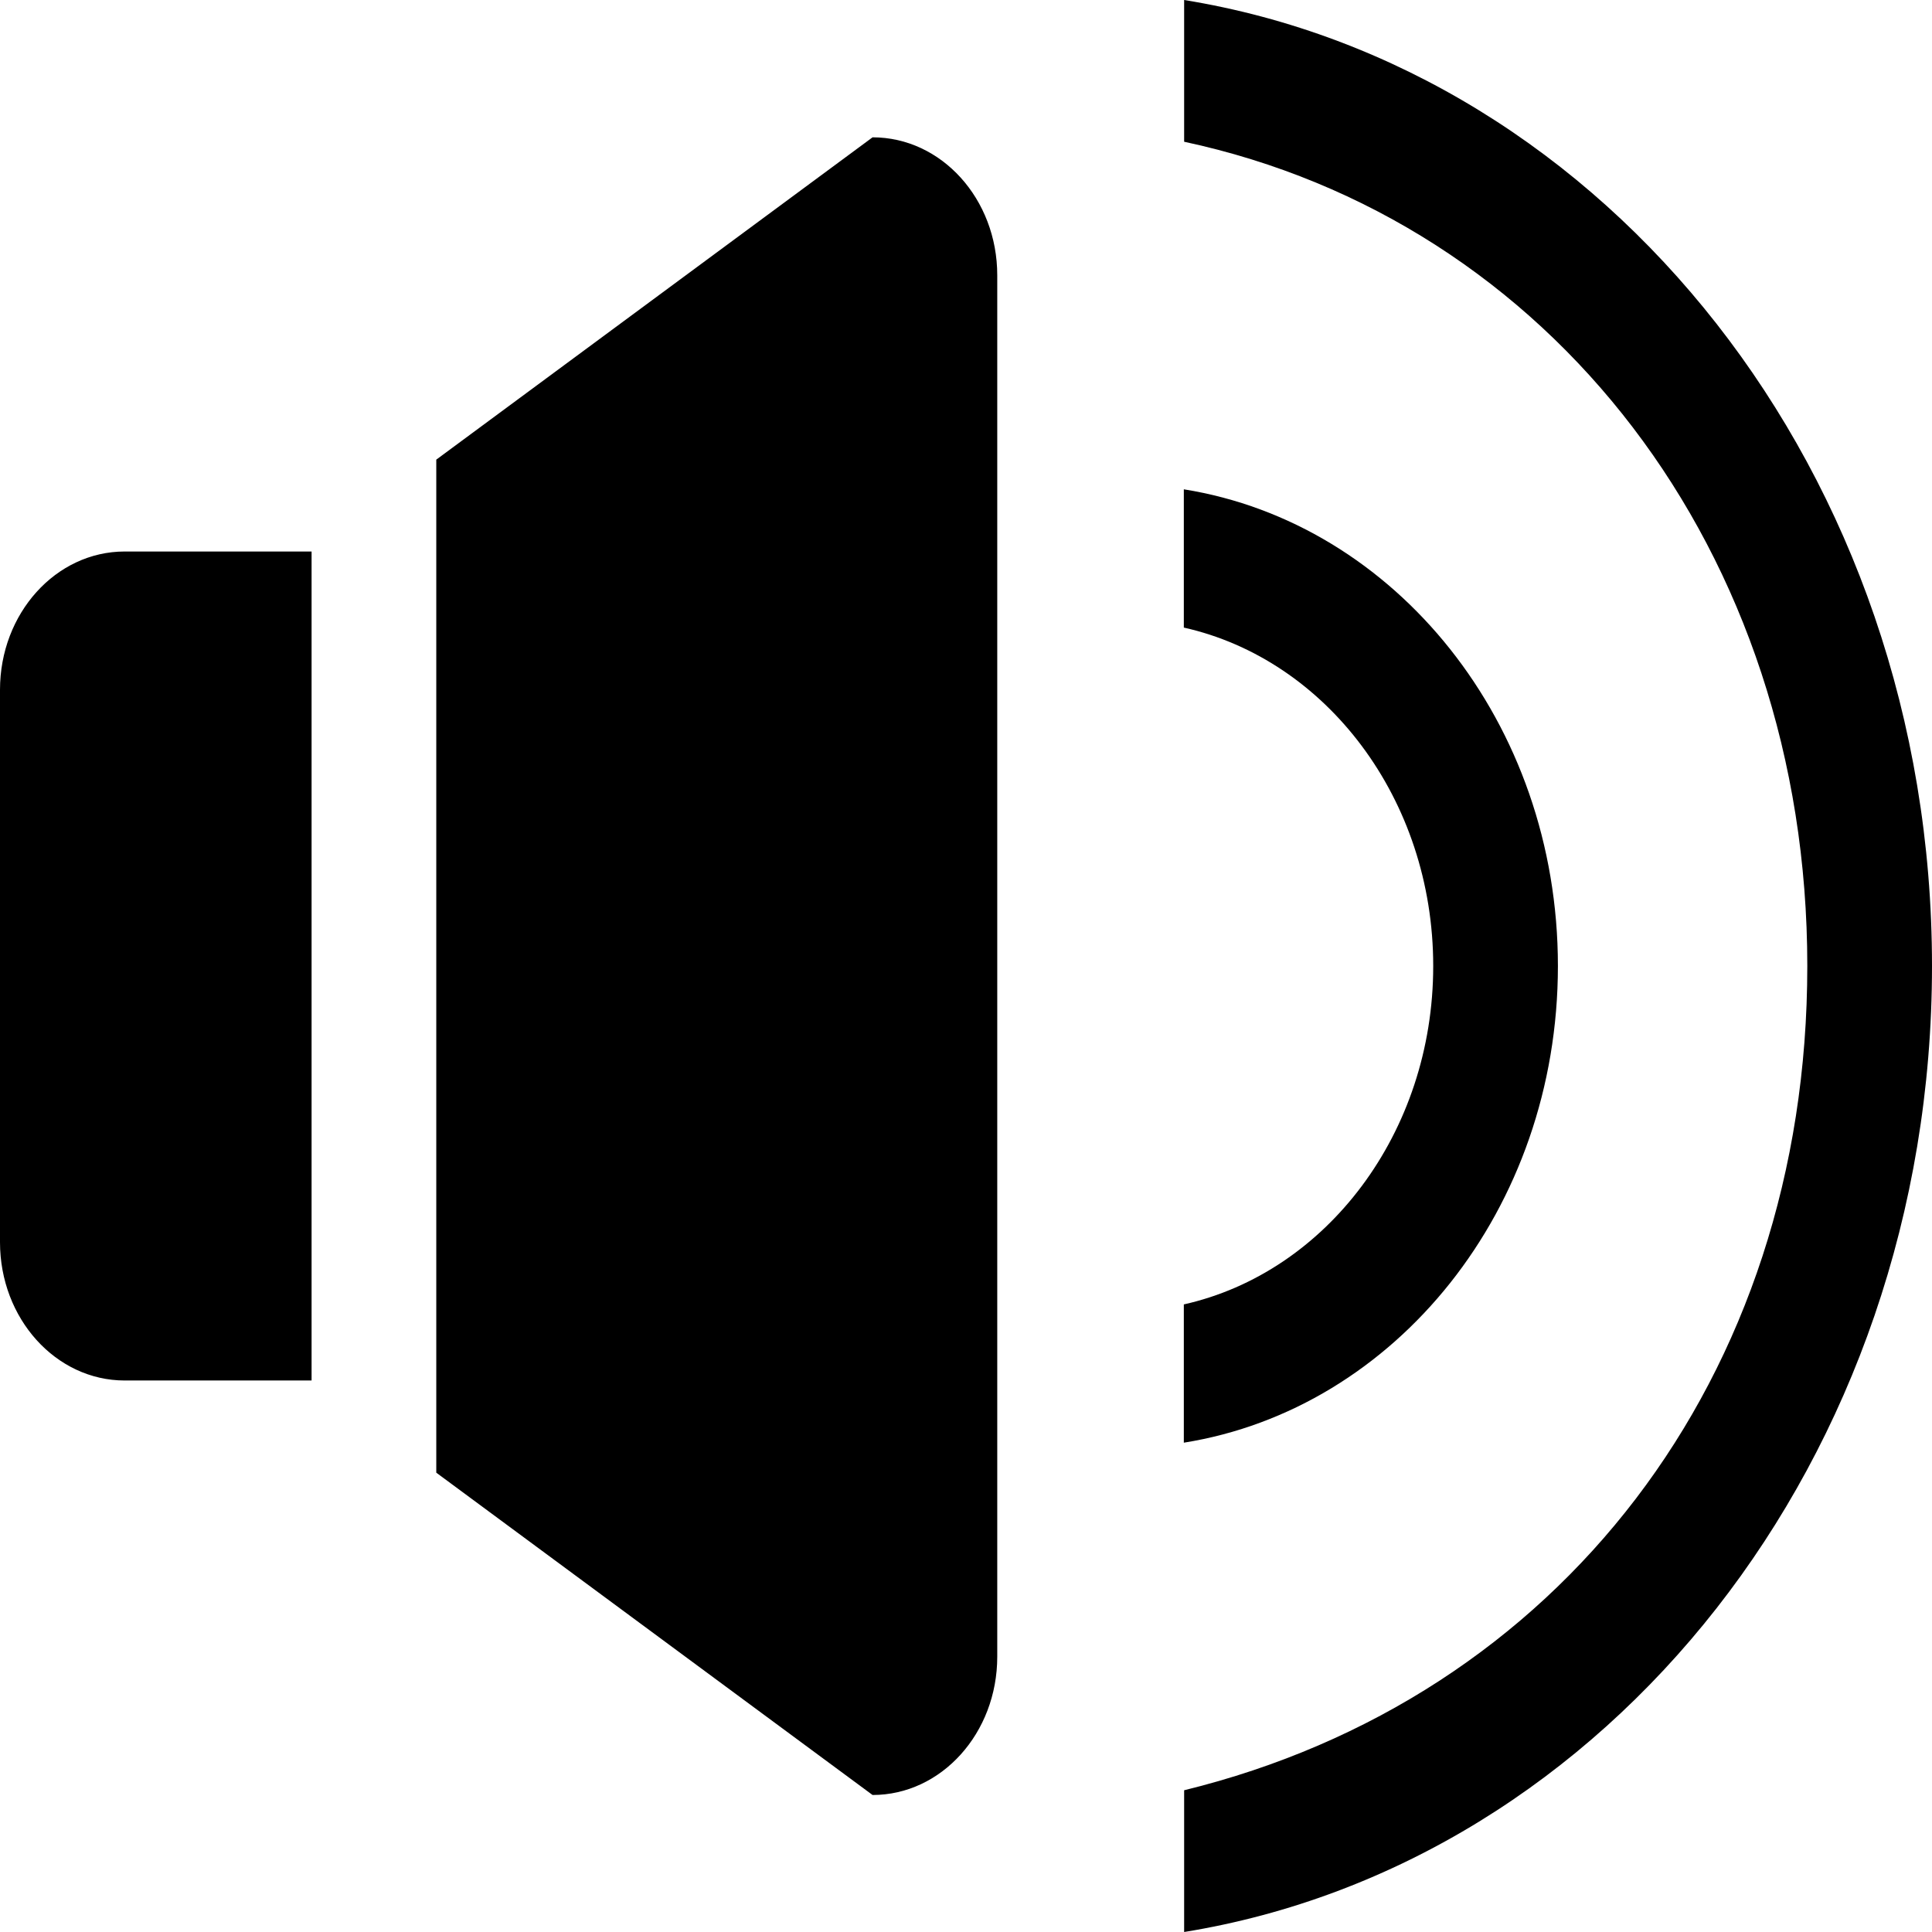
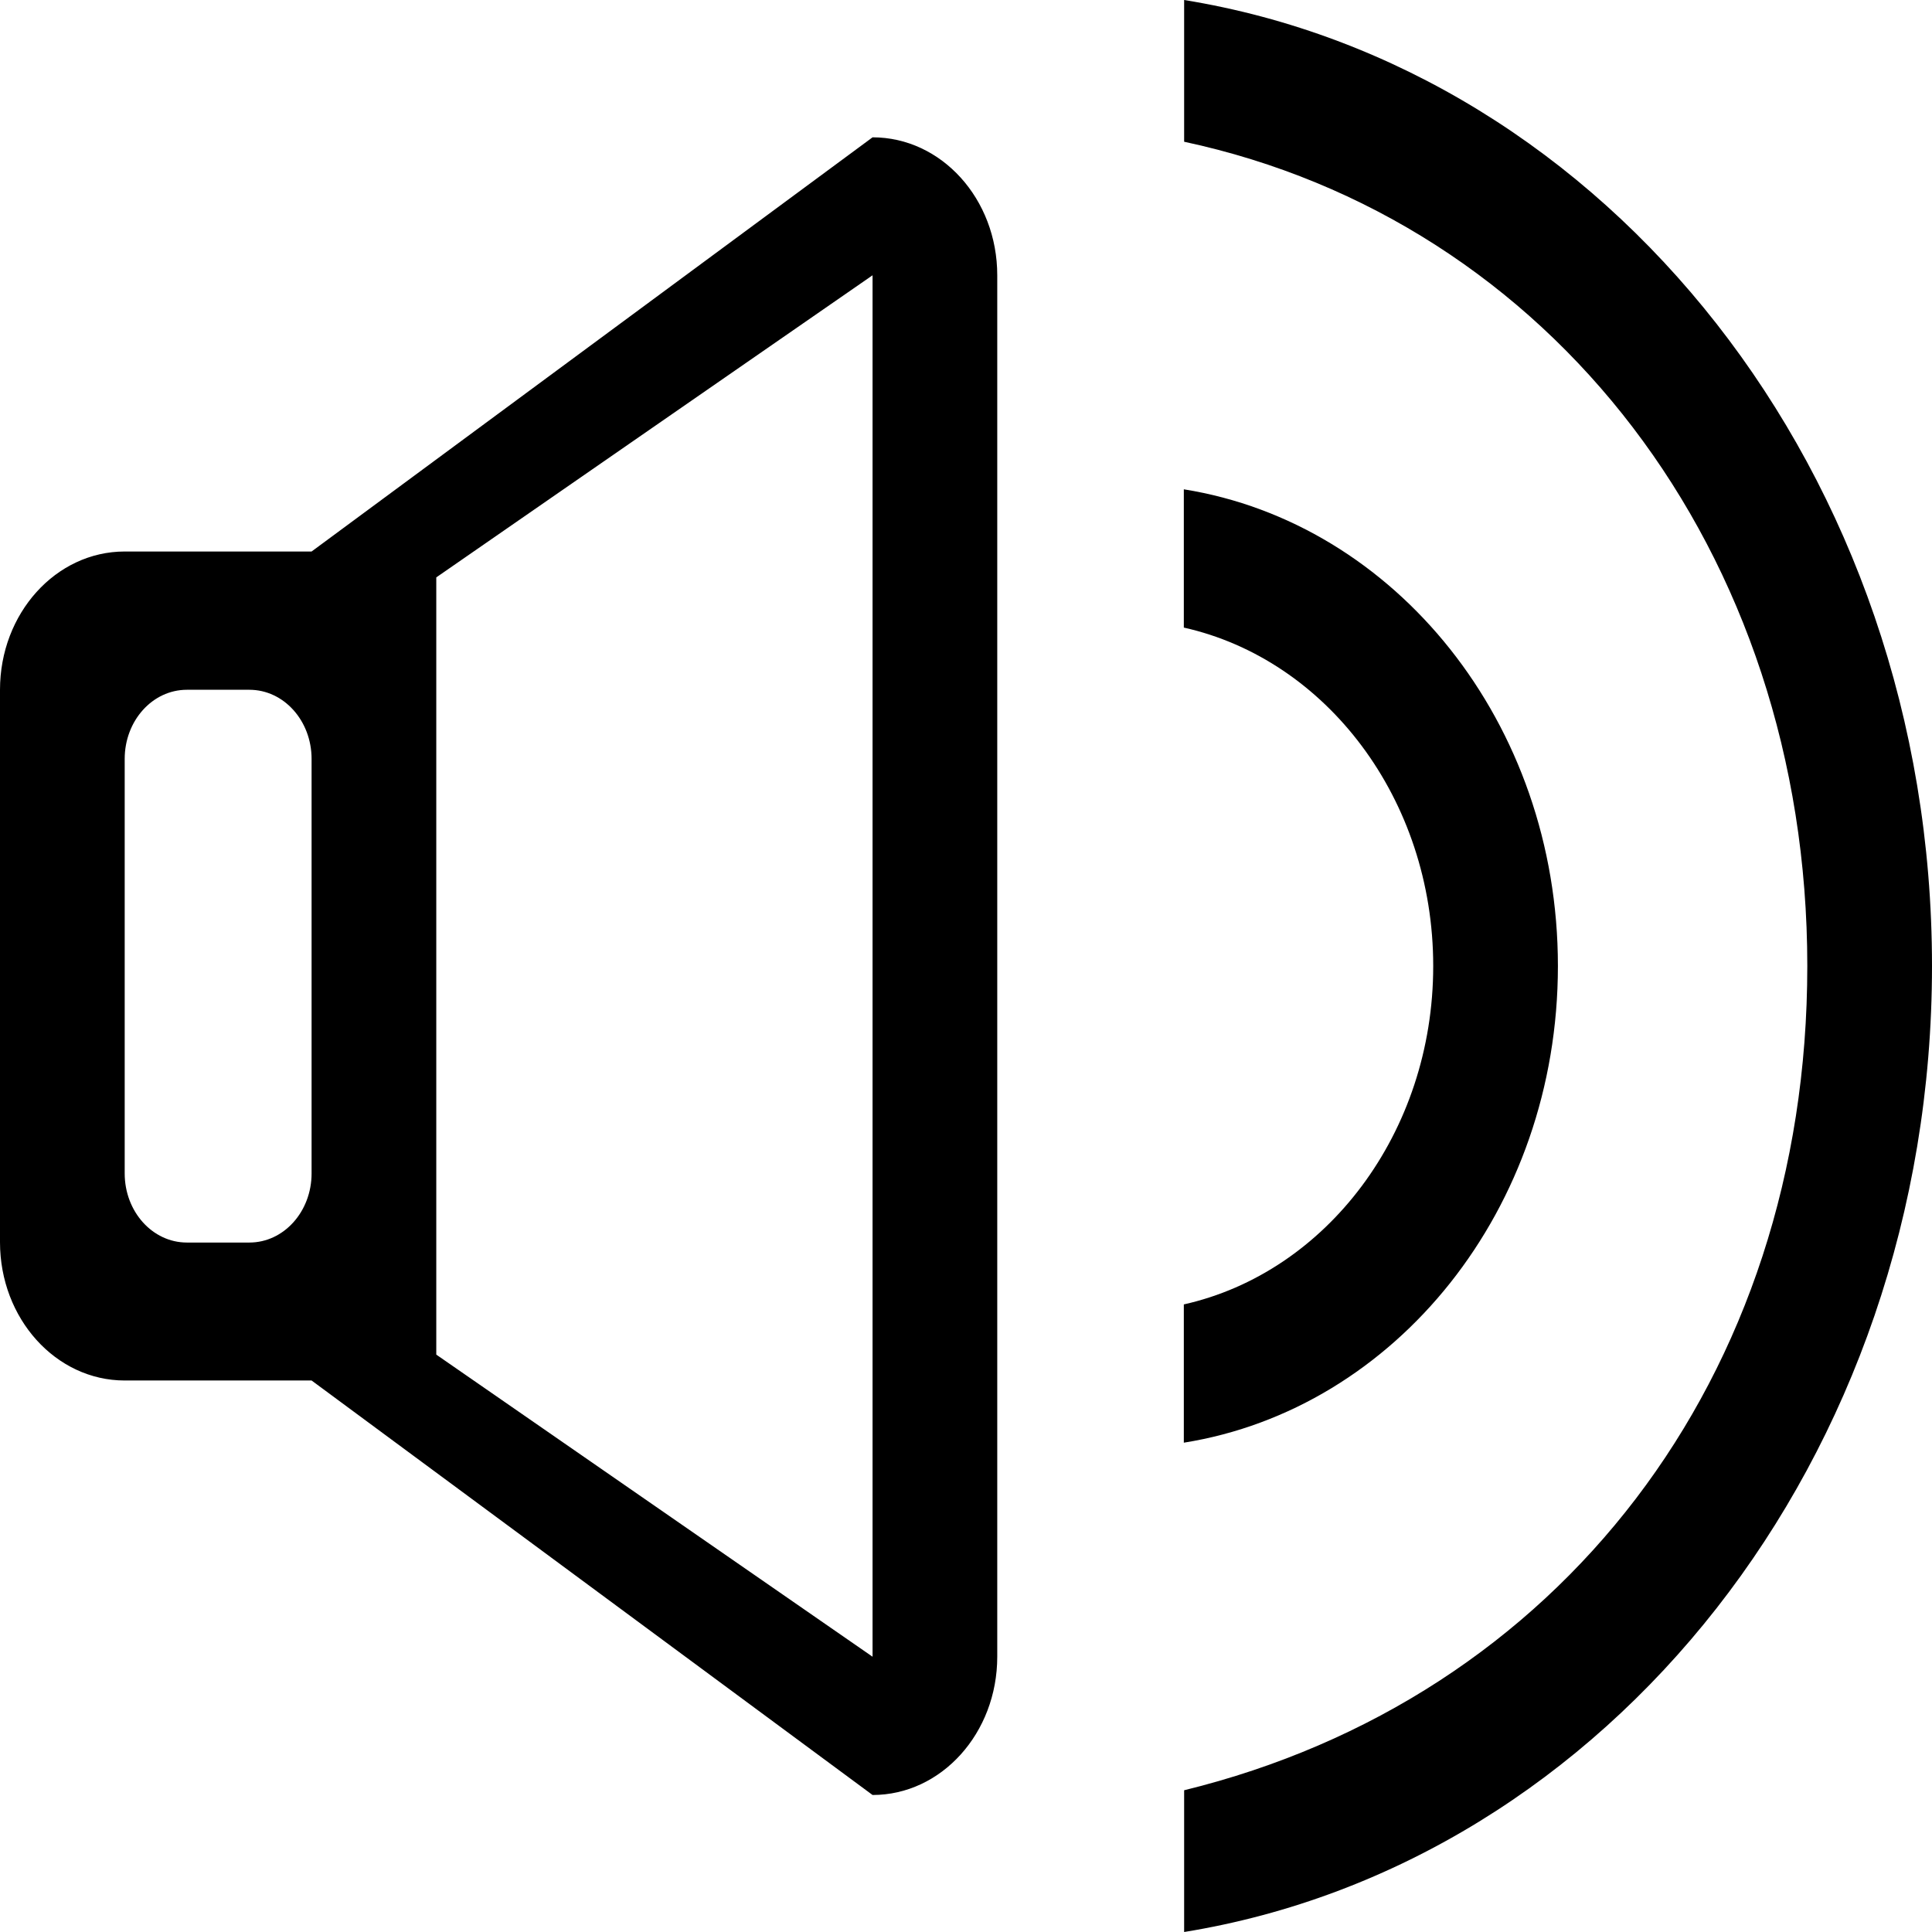
<svg xmlns="http://www.w3.org/2000/svg" version="1.1" id="Capa_1" x="0px" y="0px" viewBox="0 0 612 612" style="enable-background:new 0 0 612 612;" xml:space="preserve">
  <g>
-     <g id="_x34__12_">
+     <g id="_x34__38_">
      <g>
-         <path d="M0,218.5v175c0,24.2,17.7,43.8,39.5,43.8h59.2V174.7H39.5C17.7,174.7,0,194.3,0,218.5z M493.5,306     c0-77.1-51.6-140.3-118.5-151v43.8c45.1,10.1,79,54.3,79,107.2s-33.9,97.1-79,107.2V457C442,446.3,493.5,383.1,493.5,306z      M276.4,43.5L138.2,145.6v320.9l138.2,102.1c21.8,0,39.5-19.6,39.5-43.8V87.2C315.9,63,298.2,43.5,276.4,43.5z M375.1,0v44.9     C491,69.7,572.5,174.5,572.5,306c0,130.8-79,232.1-197.4,261.1V612C508.9,590.3,612,462.3,612,306C612,149.7,508.9,21.7,375.1,0z     " />
+         <path d="M493.5,306c0-77.1-51.6-140.3-118.5-151v43.8c45.1,10.1,79,54.3,79,107.2s-33.9,97.1-79,107.2V457     C442,446.3,493.5,383.1,493.5,306z M276.4,43.5L98.7,174.7H39.5C17.7,174.7,0,194.3,0,218.5v175c0,24.2,17.7,43.8,39.5,43.8h59.2     l177.7,131.3c21.8,0,39.5-19.6,39.5-43.8V87.2C315.9,63,298.2,43.5,276.4,43.5z M98.7,371.7c0,12.1-8.8,21.9-19.7,21.9H59.2     c-10.9,0-19.7-9.8-19.7-21.9V240.4c0-12.1,8.8-21.9,19.7-21.9H79c10.9,0,19.7,9.8,19.7,21.9L98.7,371.7L98.7,371.7z M276.4,524.8     l-138.2-95.7V182.9l138.2-95.7V524.8z M375.1,0v44.9C491,69.7,572.5,174.5,572.5,306c0,130.8-79,232.1-197.4,261.1V612     C508.9,590.3,612,462.3,612,306C612,149.7,508.9,21.7,375.1,0z" />
      </g>
    </g>
  </g>
</svg>
